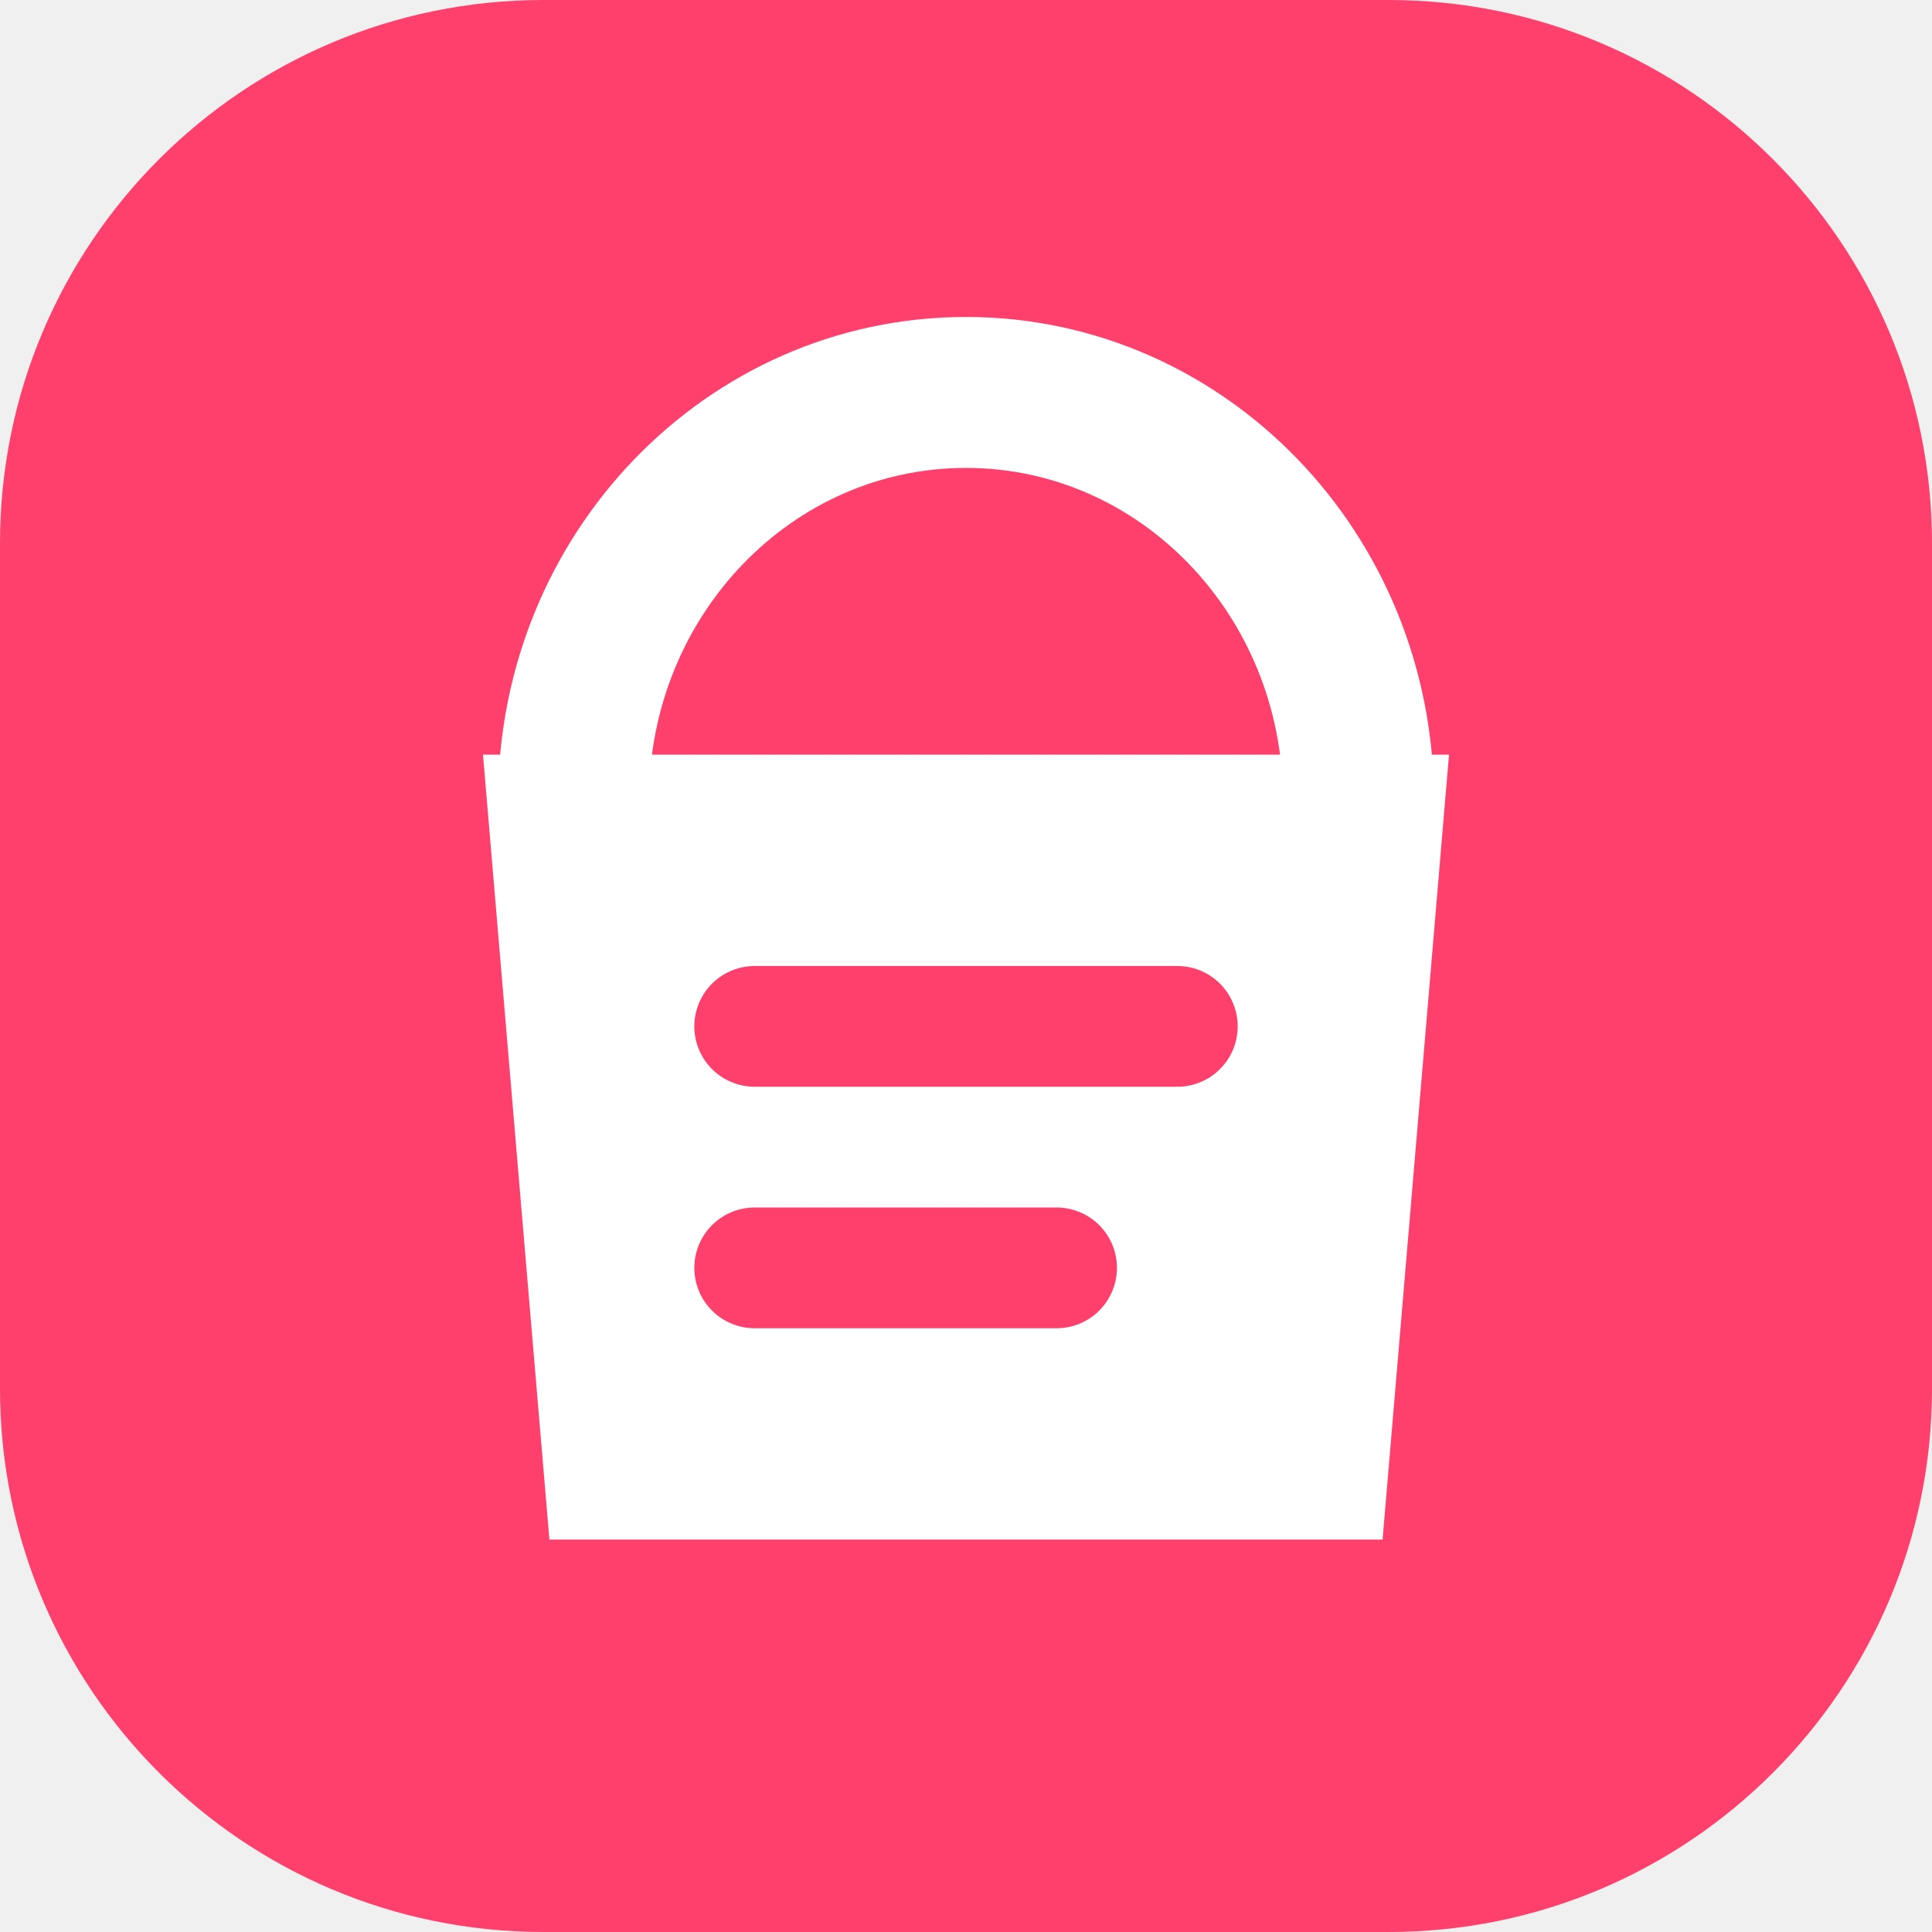
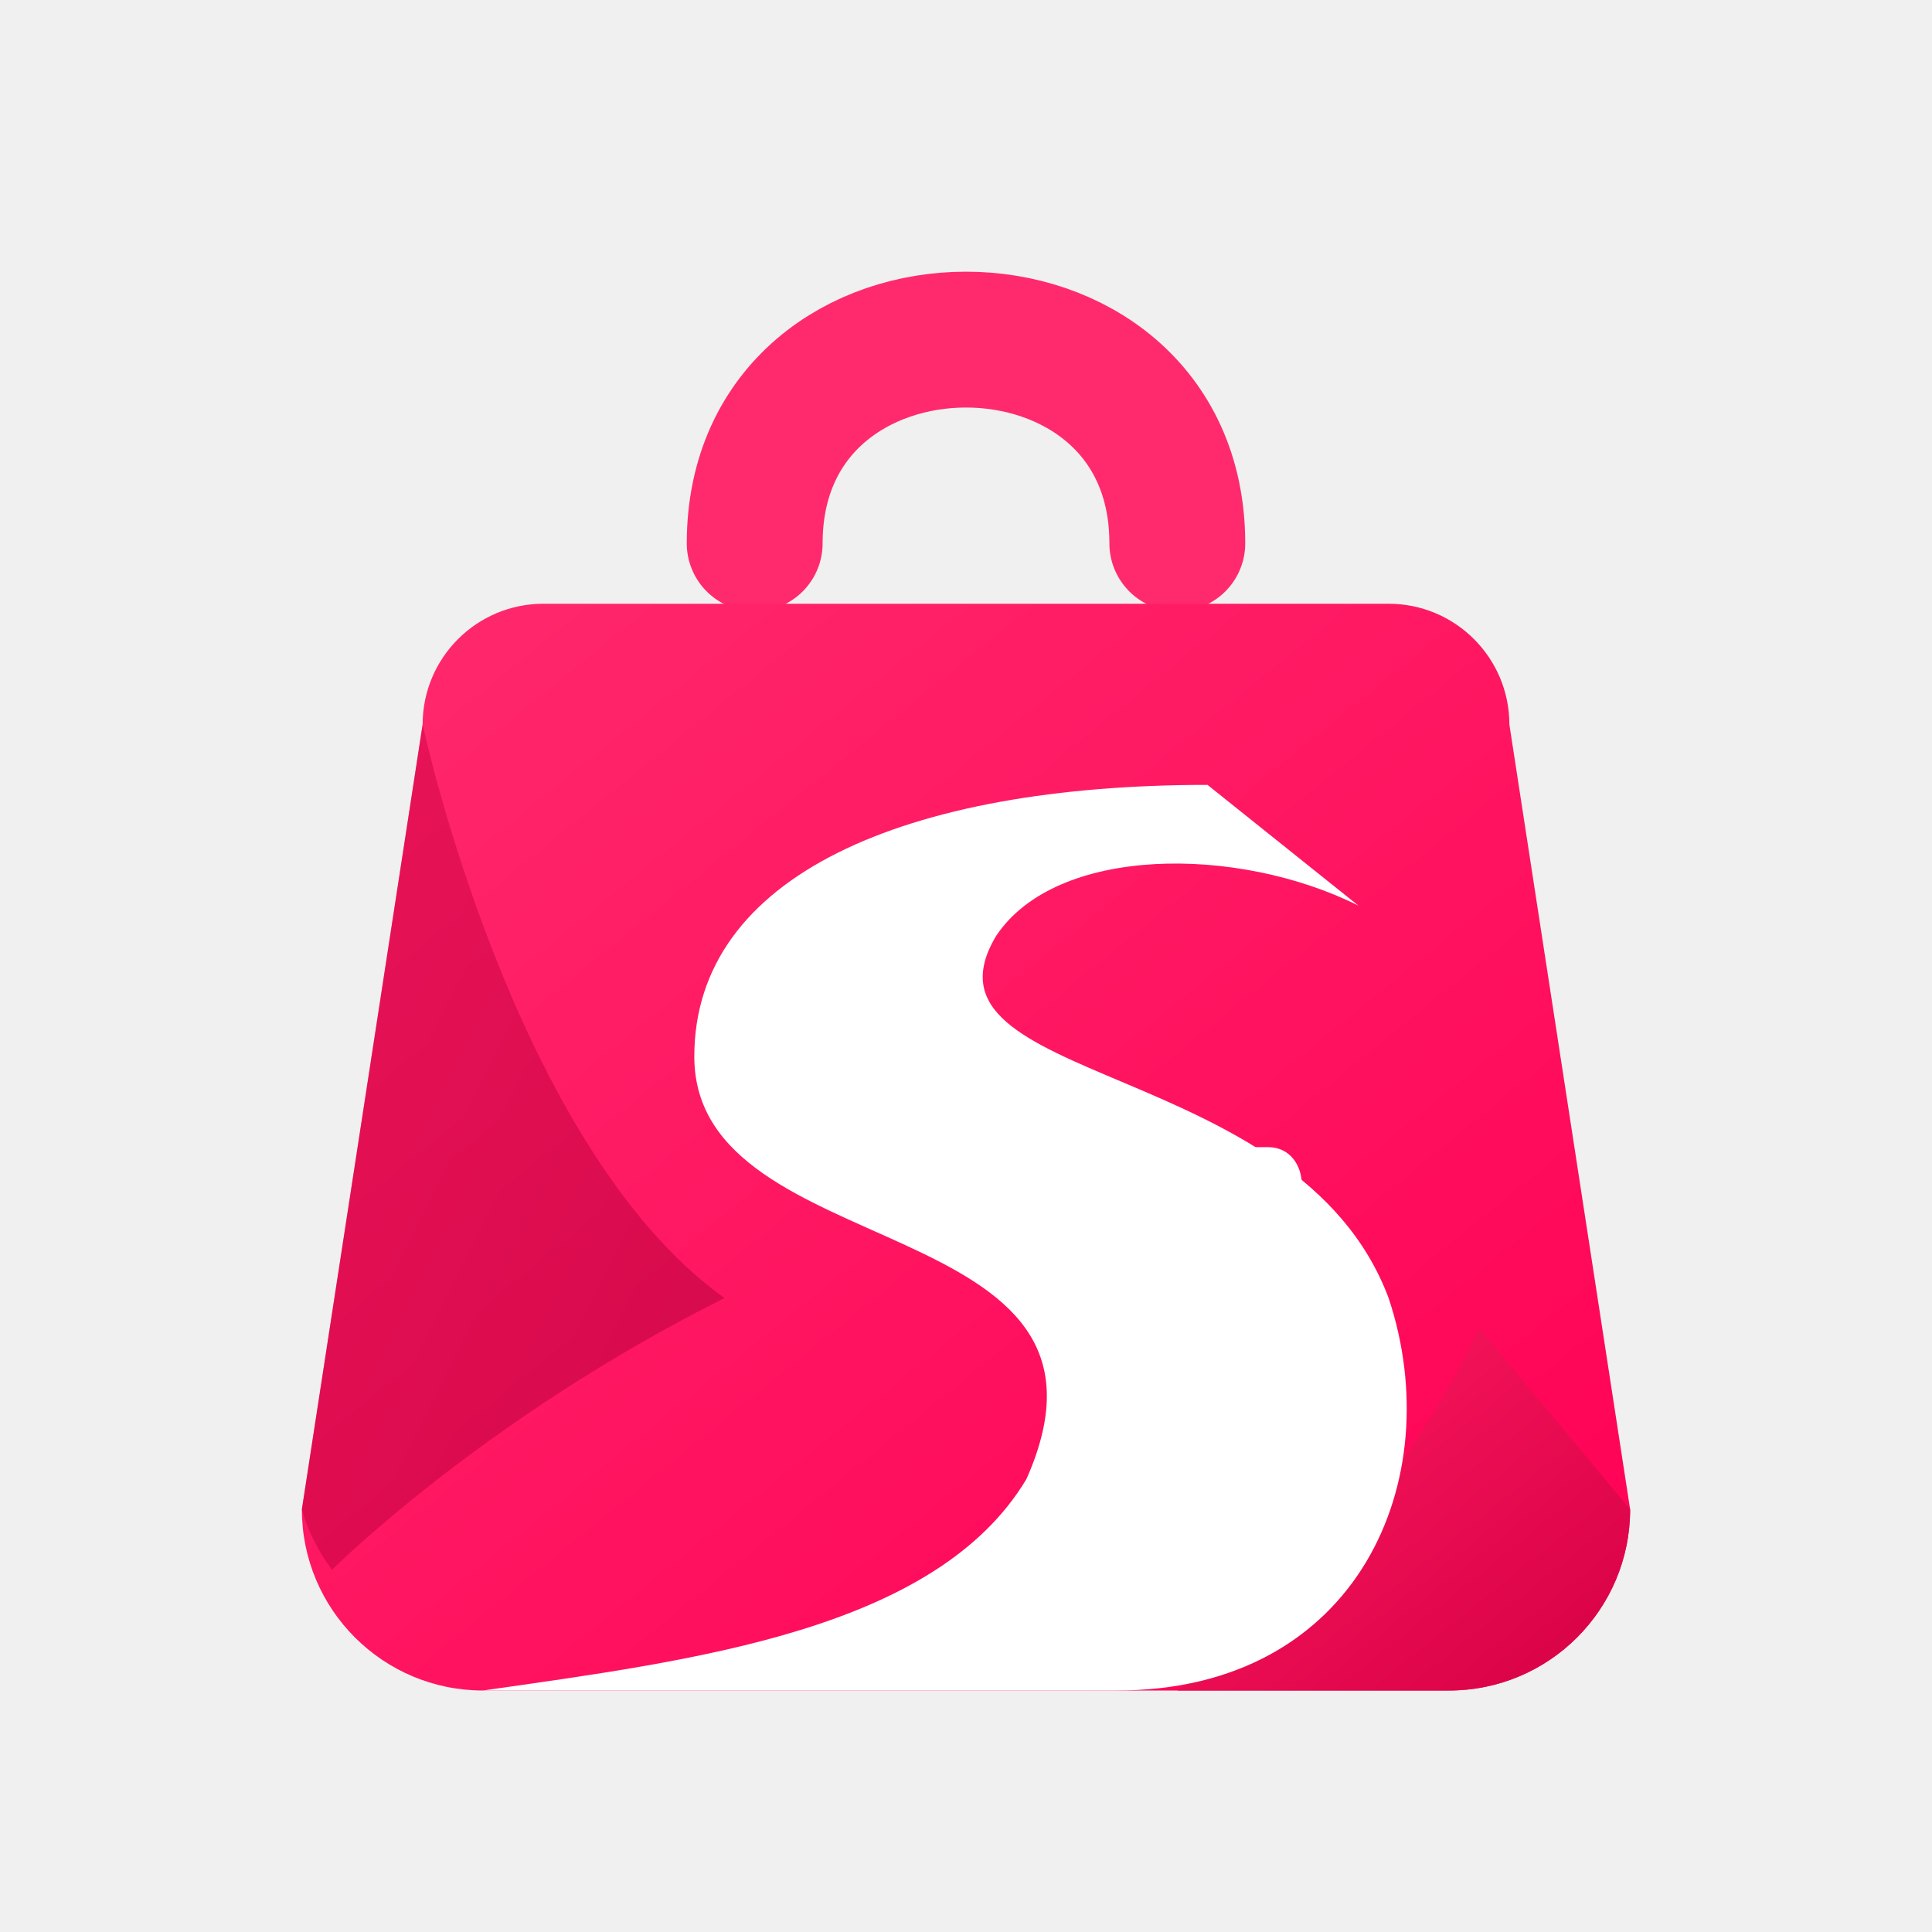
- <svg xmlns="http://www.w3.org/2000/svg" width="64" height="64" viewBox="0 0 64 64" fill="none">
-   <rect width="64" height="64" rx="18" fill="#ff3f6c" />
-   <path d="M19 26.5C19 19.044 24.82 13 32 13C39.18 13 45 19.044 45 26.5" stroke="white" stroke-width="5" stroke-linecap="round" />
-   <path d="M16 25H48L45.8 51H18.2L16 25Z" fill="white" />
-   <path d="M25 34H39" stroke="#ff3f6c" stroke-width="4" stroke-linecap="round" />
-   <path d="M25 42H35" stroke="#ff3f6c" stroke-width="4" stroke-linecap="round" />
+ <svg xmlns="http://www.w3.org/2000/svg" viewBox="0 0 64 64" width="100%" height="100%">
+   <defs>
+     <linearGradient id="favBagGrad" x1="0%" y1="0%" x2="100%" y2="100%">
+       <stop offset="0%" stop-color="#FF2A6D" />
+       <stop offset="100%" stop-color="#FF0055" />
+     </linearGradient>
+     <linearGradient id="favFoldLeft" x1="0%" y1="0%" x2="100%" y2="100%">
+       <stop offset="0%" stop-color="#D60045" />
+       <stop offset="100%" stop-color="#A80036" />
+     </linearGradient>
+     <linearGradient id="favFoldRight" x1="0%" y1="0%" x2="100%" y2="100%">
+       <stop offset="0%" stop-color="#FF1A60" />
+       <stop offset="100%" stop-color="#D60045" />
+     </linearGradient>
+   </defs>
+   <g id="faviconGroup">
+     <path d="M 25 18 C 25 9, 39 9, 39 18" fill="none" stroke="#FF2A6D" stroke-width="4.5" stroke-linecap="round" />
+     <path d="M 18 20               L 46 20               A 4 4 0 0 1 50 24               L 54 50               A 6 6 0 0 1 48 56               L 16 56               A 6 6 0 0 1 10 50               L 14 24               A 4 4 0 0 1 18 20 Z" fill="url(#favBagGrad)" />
+     <path d="M 10 50 L 14 24 C 14 24 17 38 24 43 C 16 47 11 52 11 52 A 6 6 0 0 1 10 50 Z" fill="url(#favFoldLeft)" opacity="0.5" />
+     <path d="M 54 50 A 6 6 0 0 1 48 56 L 39 56 C 46 51 49 44 49 44 L 54 50 Z" fill="url(#favFoldRight)" />
+     <path d="M 40 26               C 30 26, 23 29, 23 35               C 23 42, 38 40, 34 49               C 31 54, 23 55, 16 56               L 37 56               C 45 56, 48 49, 46 43               C 43 35, 30 36, 33 31               C 35 28, 41 28, 45 30               Z" fill="#FFFFFF" />
+     <path d="M 32 38 L 42 38 C 43.5 38, 43.5 40.5, 42 40.5 L 34 40.5 Z" fill="#FFFFFF" />
+   </g>
</svg>
